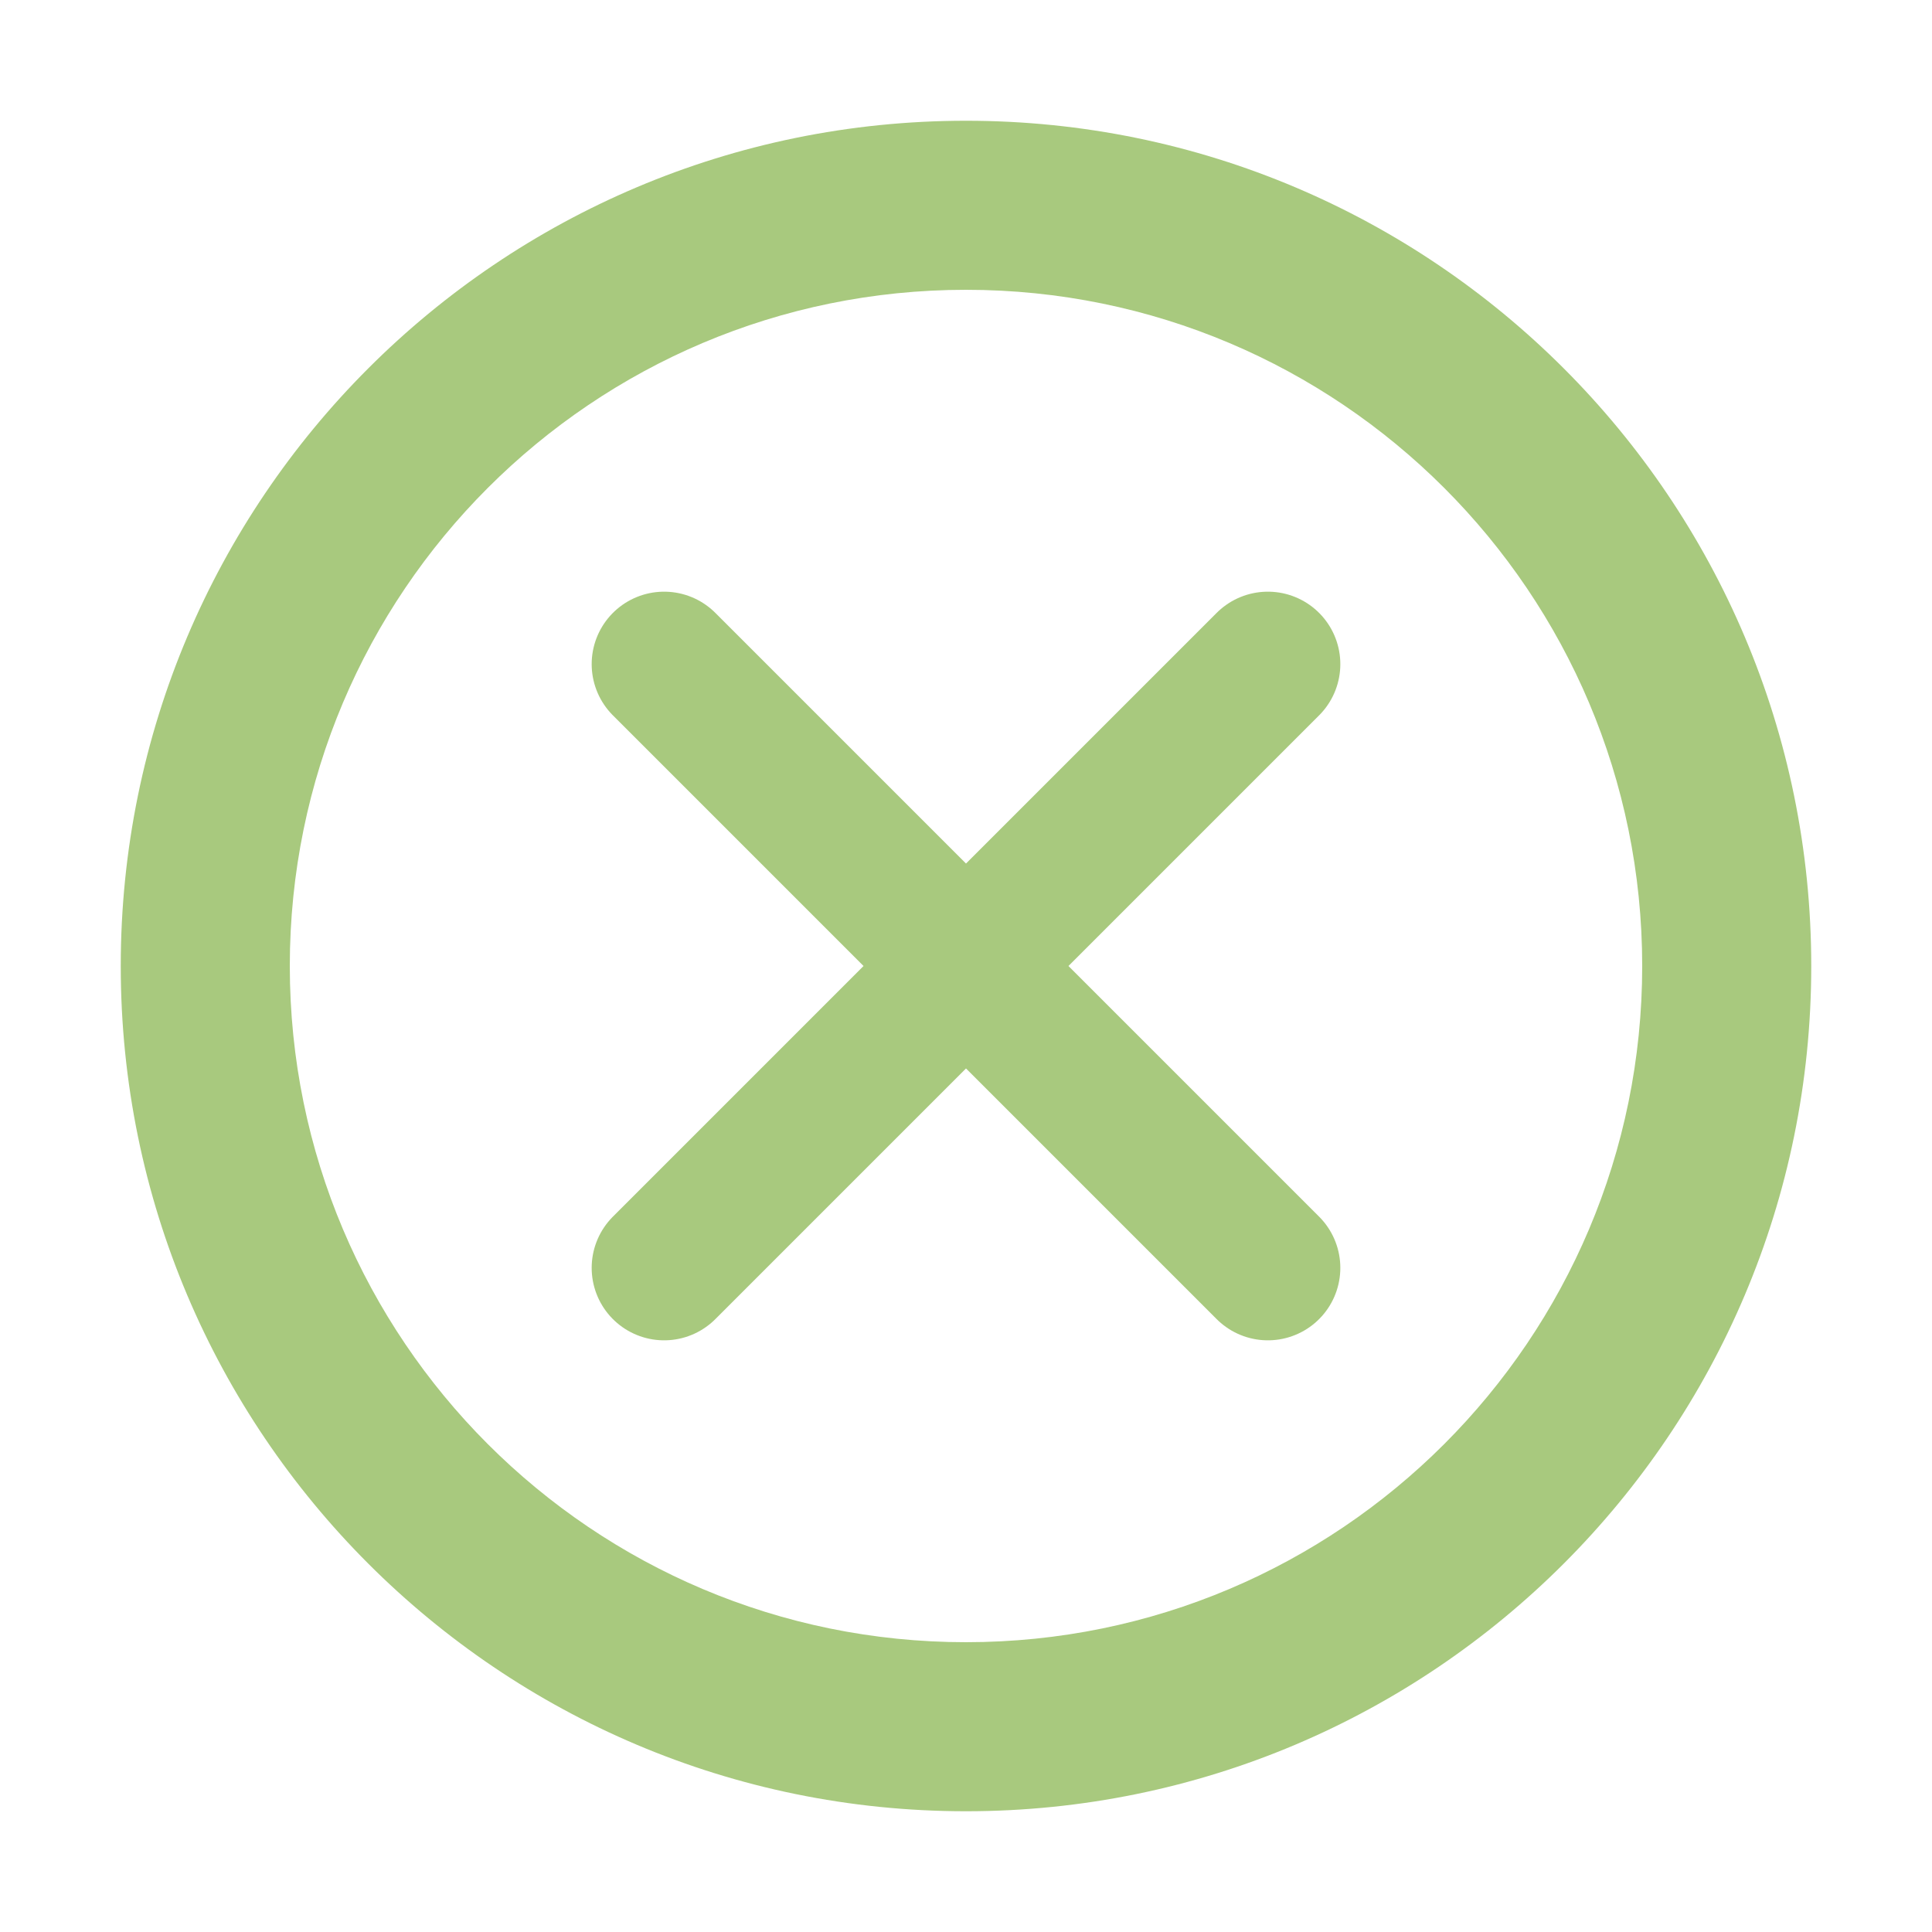
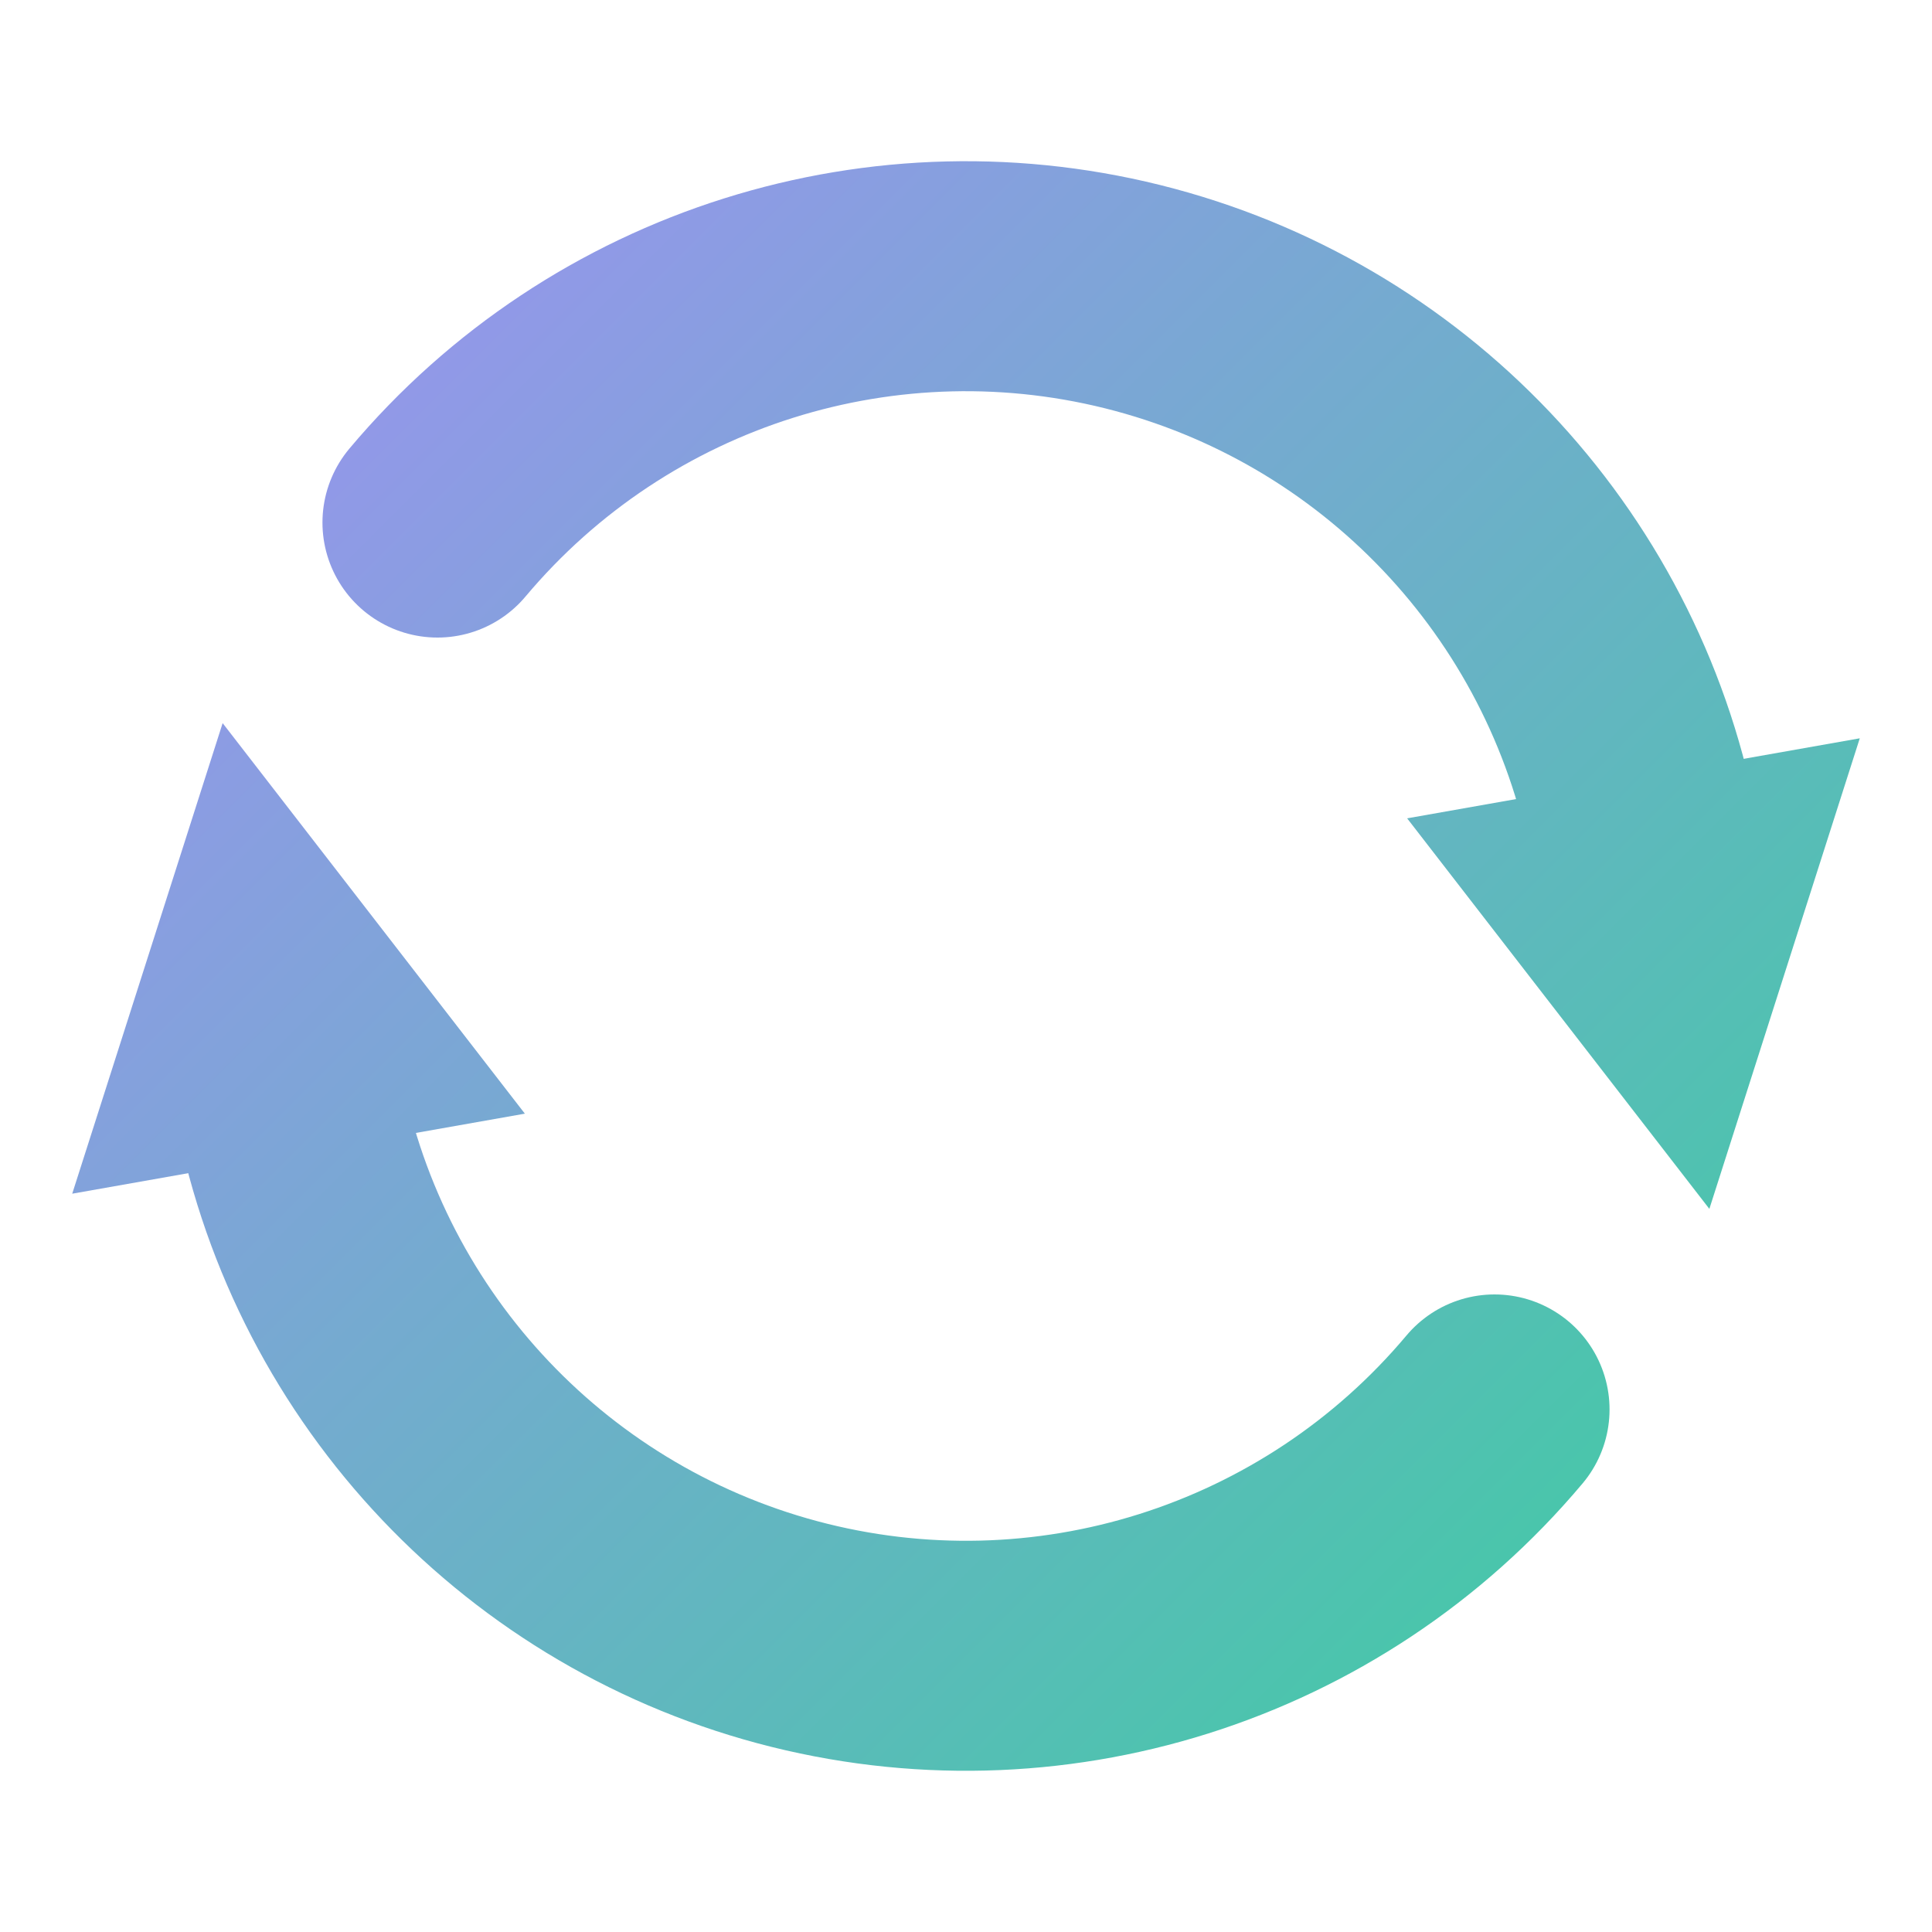
- <svg xmlns="http://www.w3.org/2000/svg" width="16" height="16" viewBox="0 0 16 16">
-   <path fill="#A8C97E" d="M8 1C4.134 1 1 4.134 1 8s3.134 7 7 7 7-3.134 7-7-3.134-7-7-7zm0 12.6A5.6 5.6 0 1 1 8 2.4a5.6 5.6 0 0 1 0 11.2z" />
-   <path d="M10.5 5.5L8 8l2.5 2.5M5.5 5.5L8 8 5.5 10.5" stroke="#A8C97E" stroke-width="1.2" fill="none" stroke-linecap="round" stroke-linejoin="round" />
+ <svg xmlns="http://www.w3.org/2000/svg" width="16" height="16" viewBox="11 11 42 42">
+   <defs>
+     <linearGradient id="reclazzIcon" x1="12" y1="12" x2="52" y2="52" gradientUnits="userSpaceOnUse">
+       <stop stop-color="#a78bfa" />
+       <stop offset="1" stop-color="#34d399" />
+     </linearGradient>
+   </defs>
+   <g fill="none" stroke="url(#reclazzIcon)" stroke-width="5" stroke-linecap="round">
+     <path d="M43.49 41.64A15 15 0 0 1 17.23 34.60" />
+     <path d="M20.51 22.36A15 15 0 0 1 46.77 29.40" />
+   </g>
+   <path d="M15.84 26.72L12.57 36.95L22.41 35.21Z" fill="url(#reclazzIcon)" />
+   <path d="M48.16 37.28L51.43 27.05L41.59 28.79Z" fill="url(#reclazzIcon)" />
</svg>
